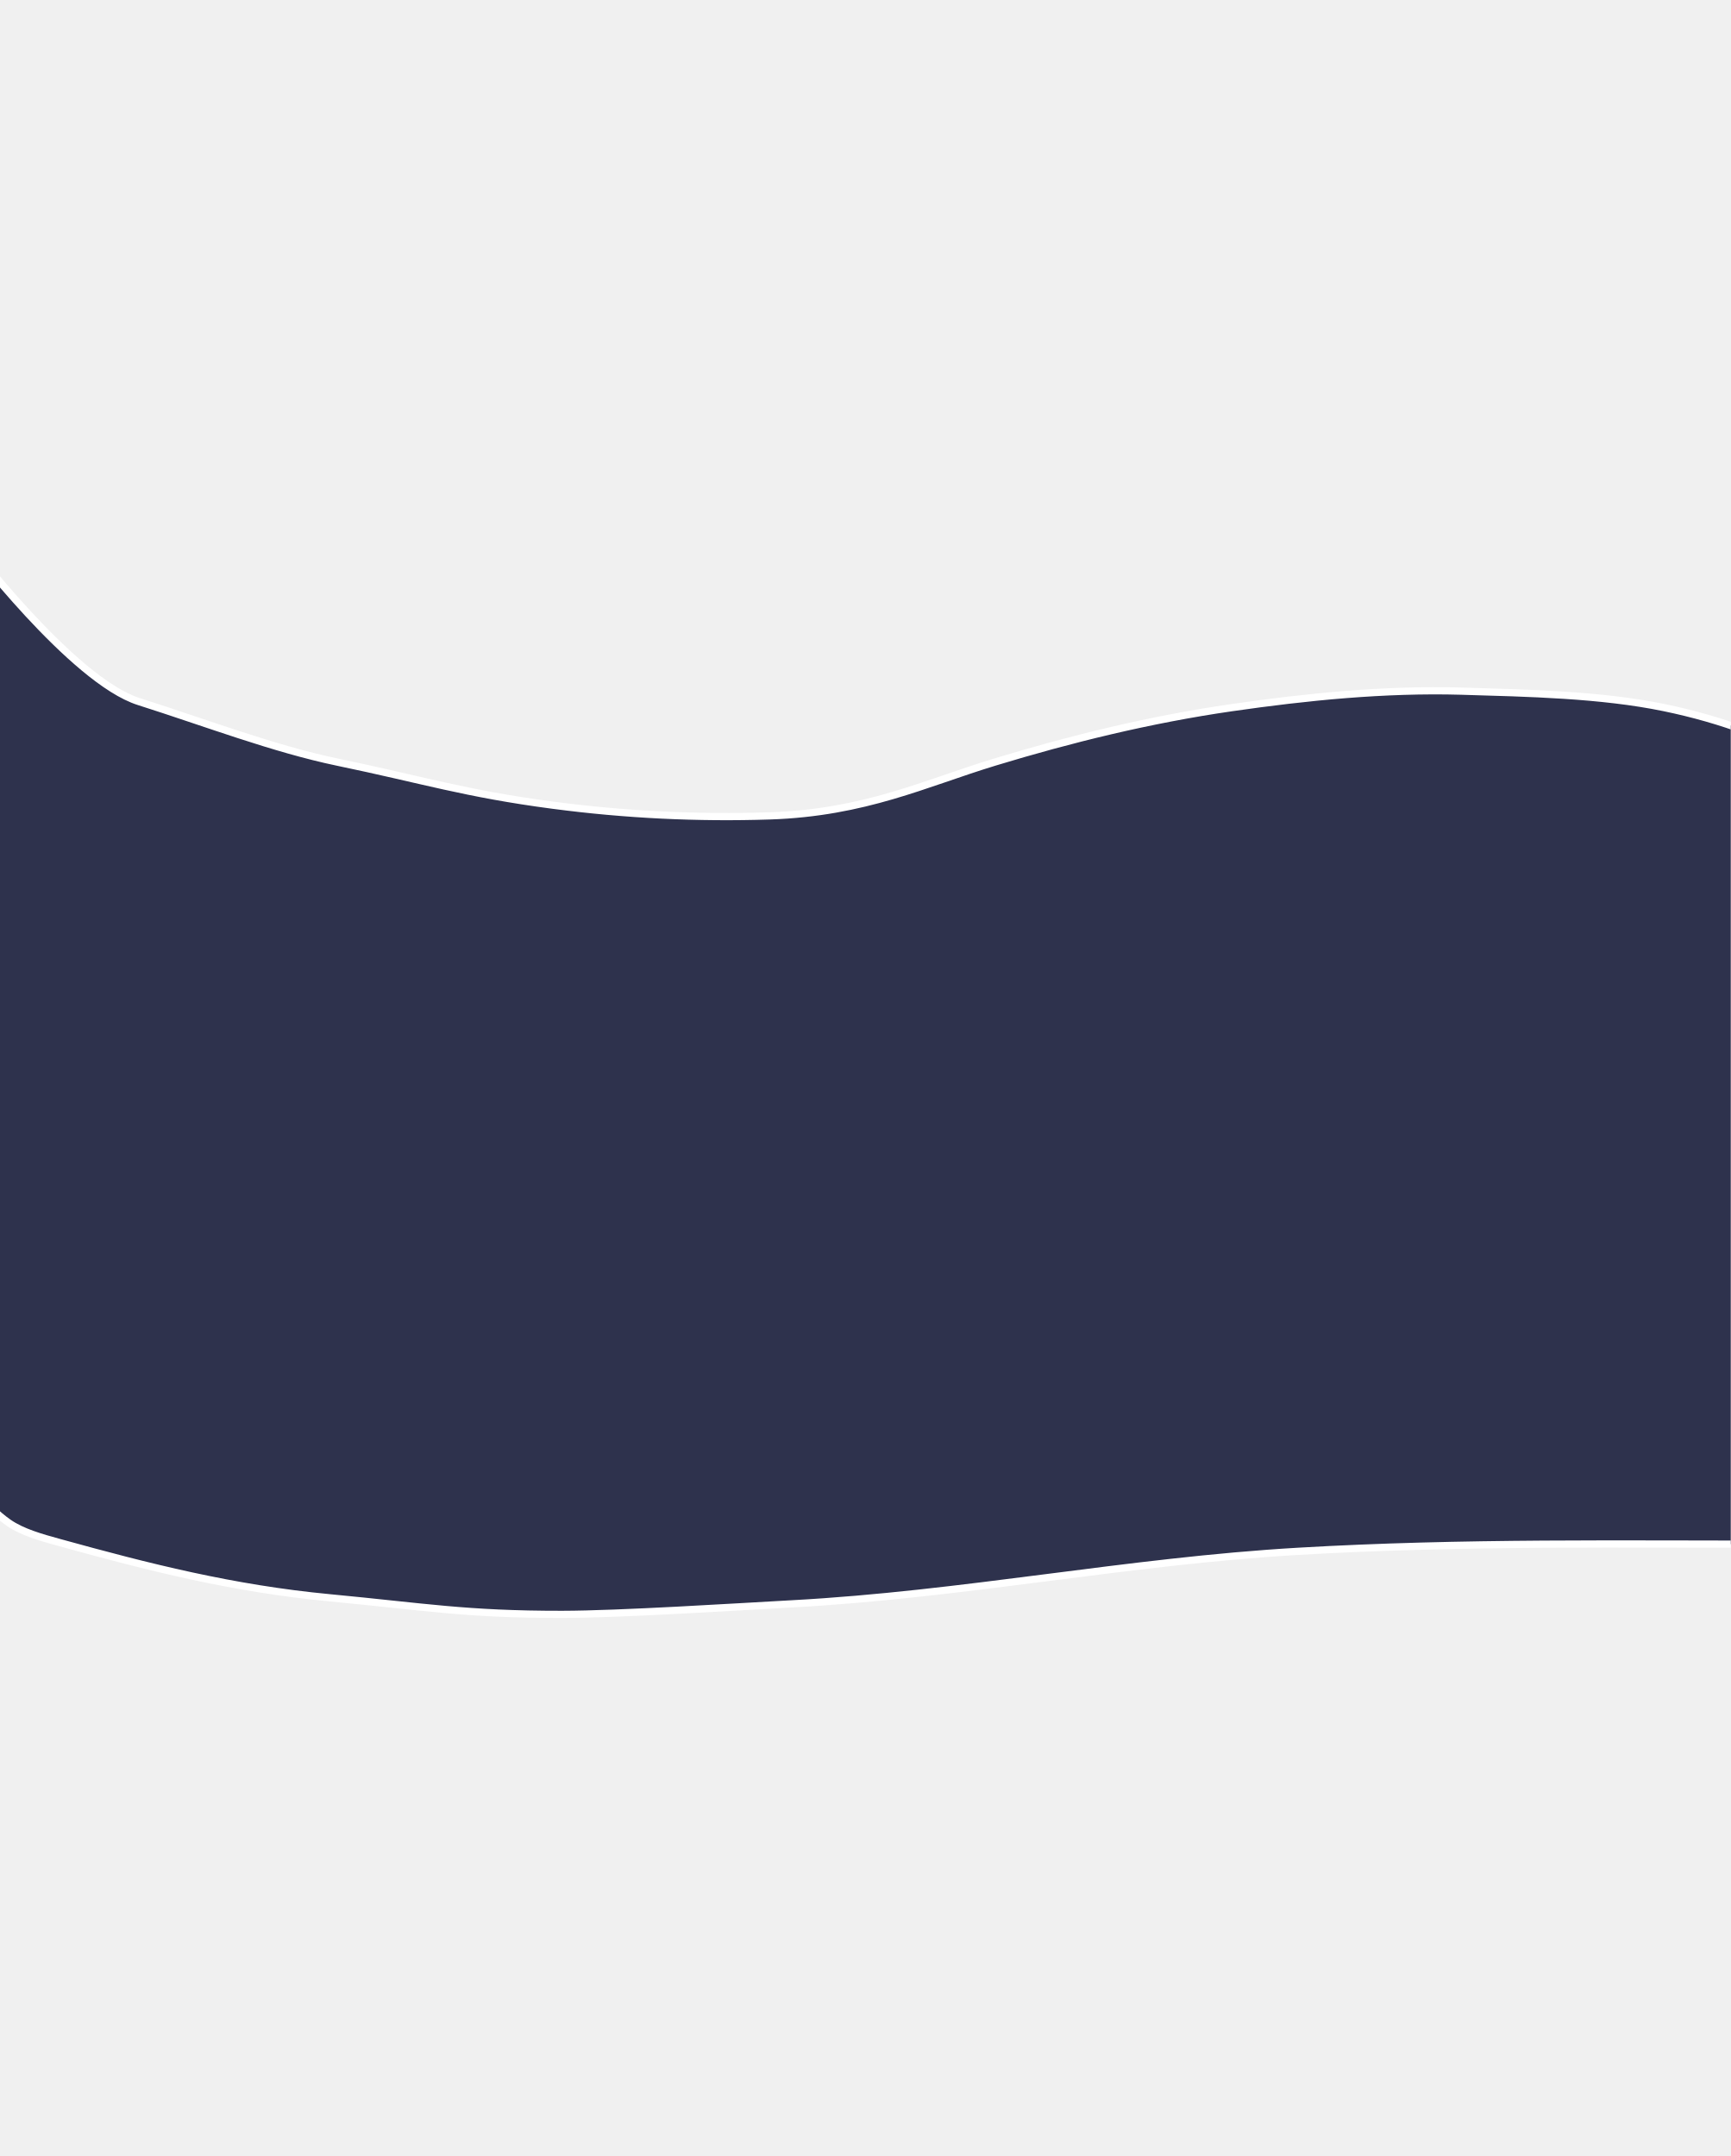
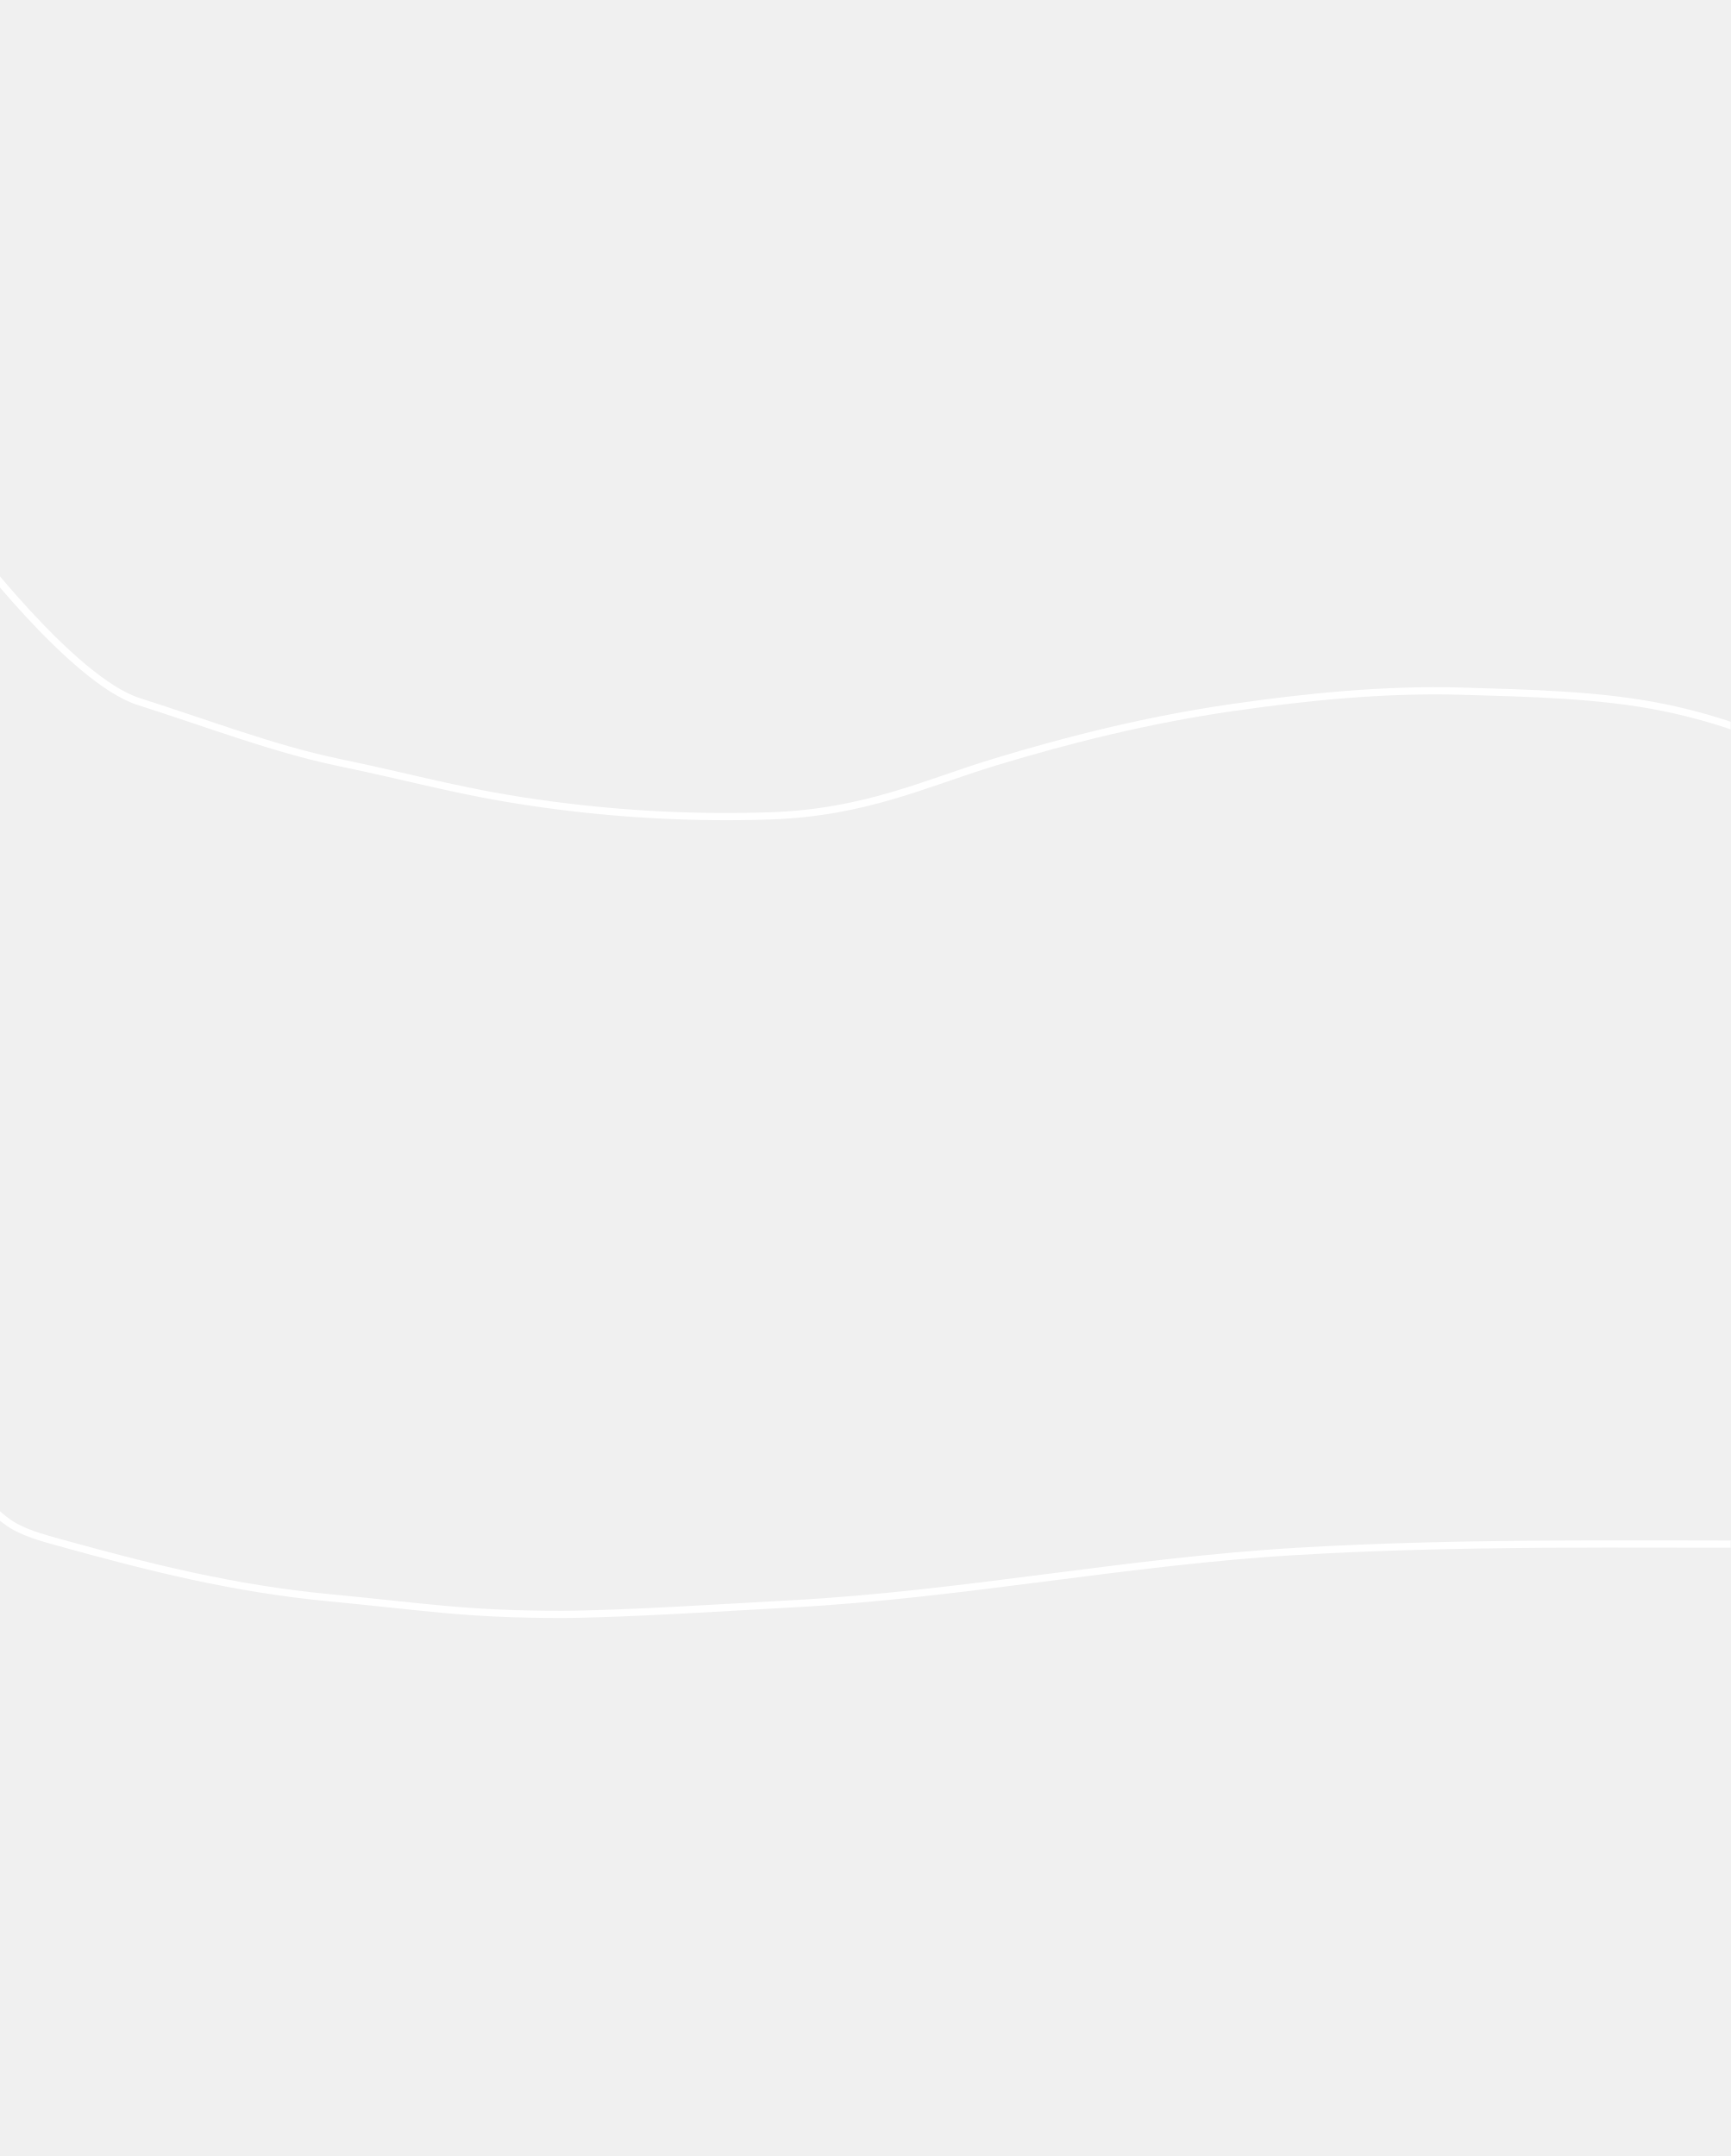
<svg xmlns="http://www.w3.org/2000/svg" version="1.2" viewBox="0 0 1920 2392" width="1920" height="2392">
  <defs>
    <clipPath clipPathUnits="userSpaceOnUse" id="cp1">
      <path d="m0-1361h1920v5222h-1920z" />
    </clipPath>
  </defs>
-   <style>.a{fill:#2e324d;stroke:#fff;stroke-width:8}</style>
-   <g clip-path="url(#cp1)">
+   <style>.a{stroke:#fff;stroke-width:8}</style>
+   <g fill="none" clip-path="url(#cp1)">
    <path class="a" d="m-36.5 1481.6v-881c0 0 116.6 154.4 190.6 177.8 74 23.5 149.7 52.5 220.4 67.2 94 19.5 141.3 34.9 238.5 47.7 80.9 10.7 161.5 14.5 240.8 11.9 106-3.5 172.9-36.3 249.5-59.6 83.5-25.4 171.8-47.3 263.3-60.5 83.1-12 169.5-20.7 254.4-18.3 74.4 2.2 154.9 3.8 225.2 18.3 63.8 13.2 123.7 35.1 169.7 65.1 21 13.7 43.9 30.7 54.8 48.4 12.7 20.7 6.9 45.1 6.9 67.3v313.3 226.3c0 39 23.1 131.8-19.8 161.8-18.4 12.8-7.4 40.2-64.5 46-195.2 0-370.4-2.8-552.9 7.8-189.6 11-372.1 48.1-562 58.3-64 3.5-190.5 11.6-254.9 11.7-106.7 0.1-152-8.4-257.6-18.4-107.8-10.2-201.5-34.1-299.8-61.3-20.5-5.6-41.6-11.6-56.4-21.9-26.8-18.7-49.3-49.3-46.4-74v-164.1" />
  </g>
</svg>
